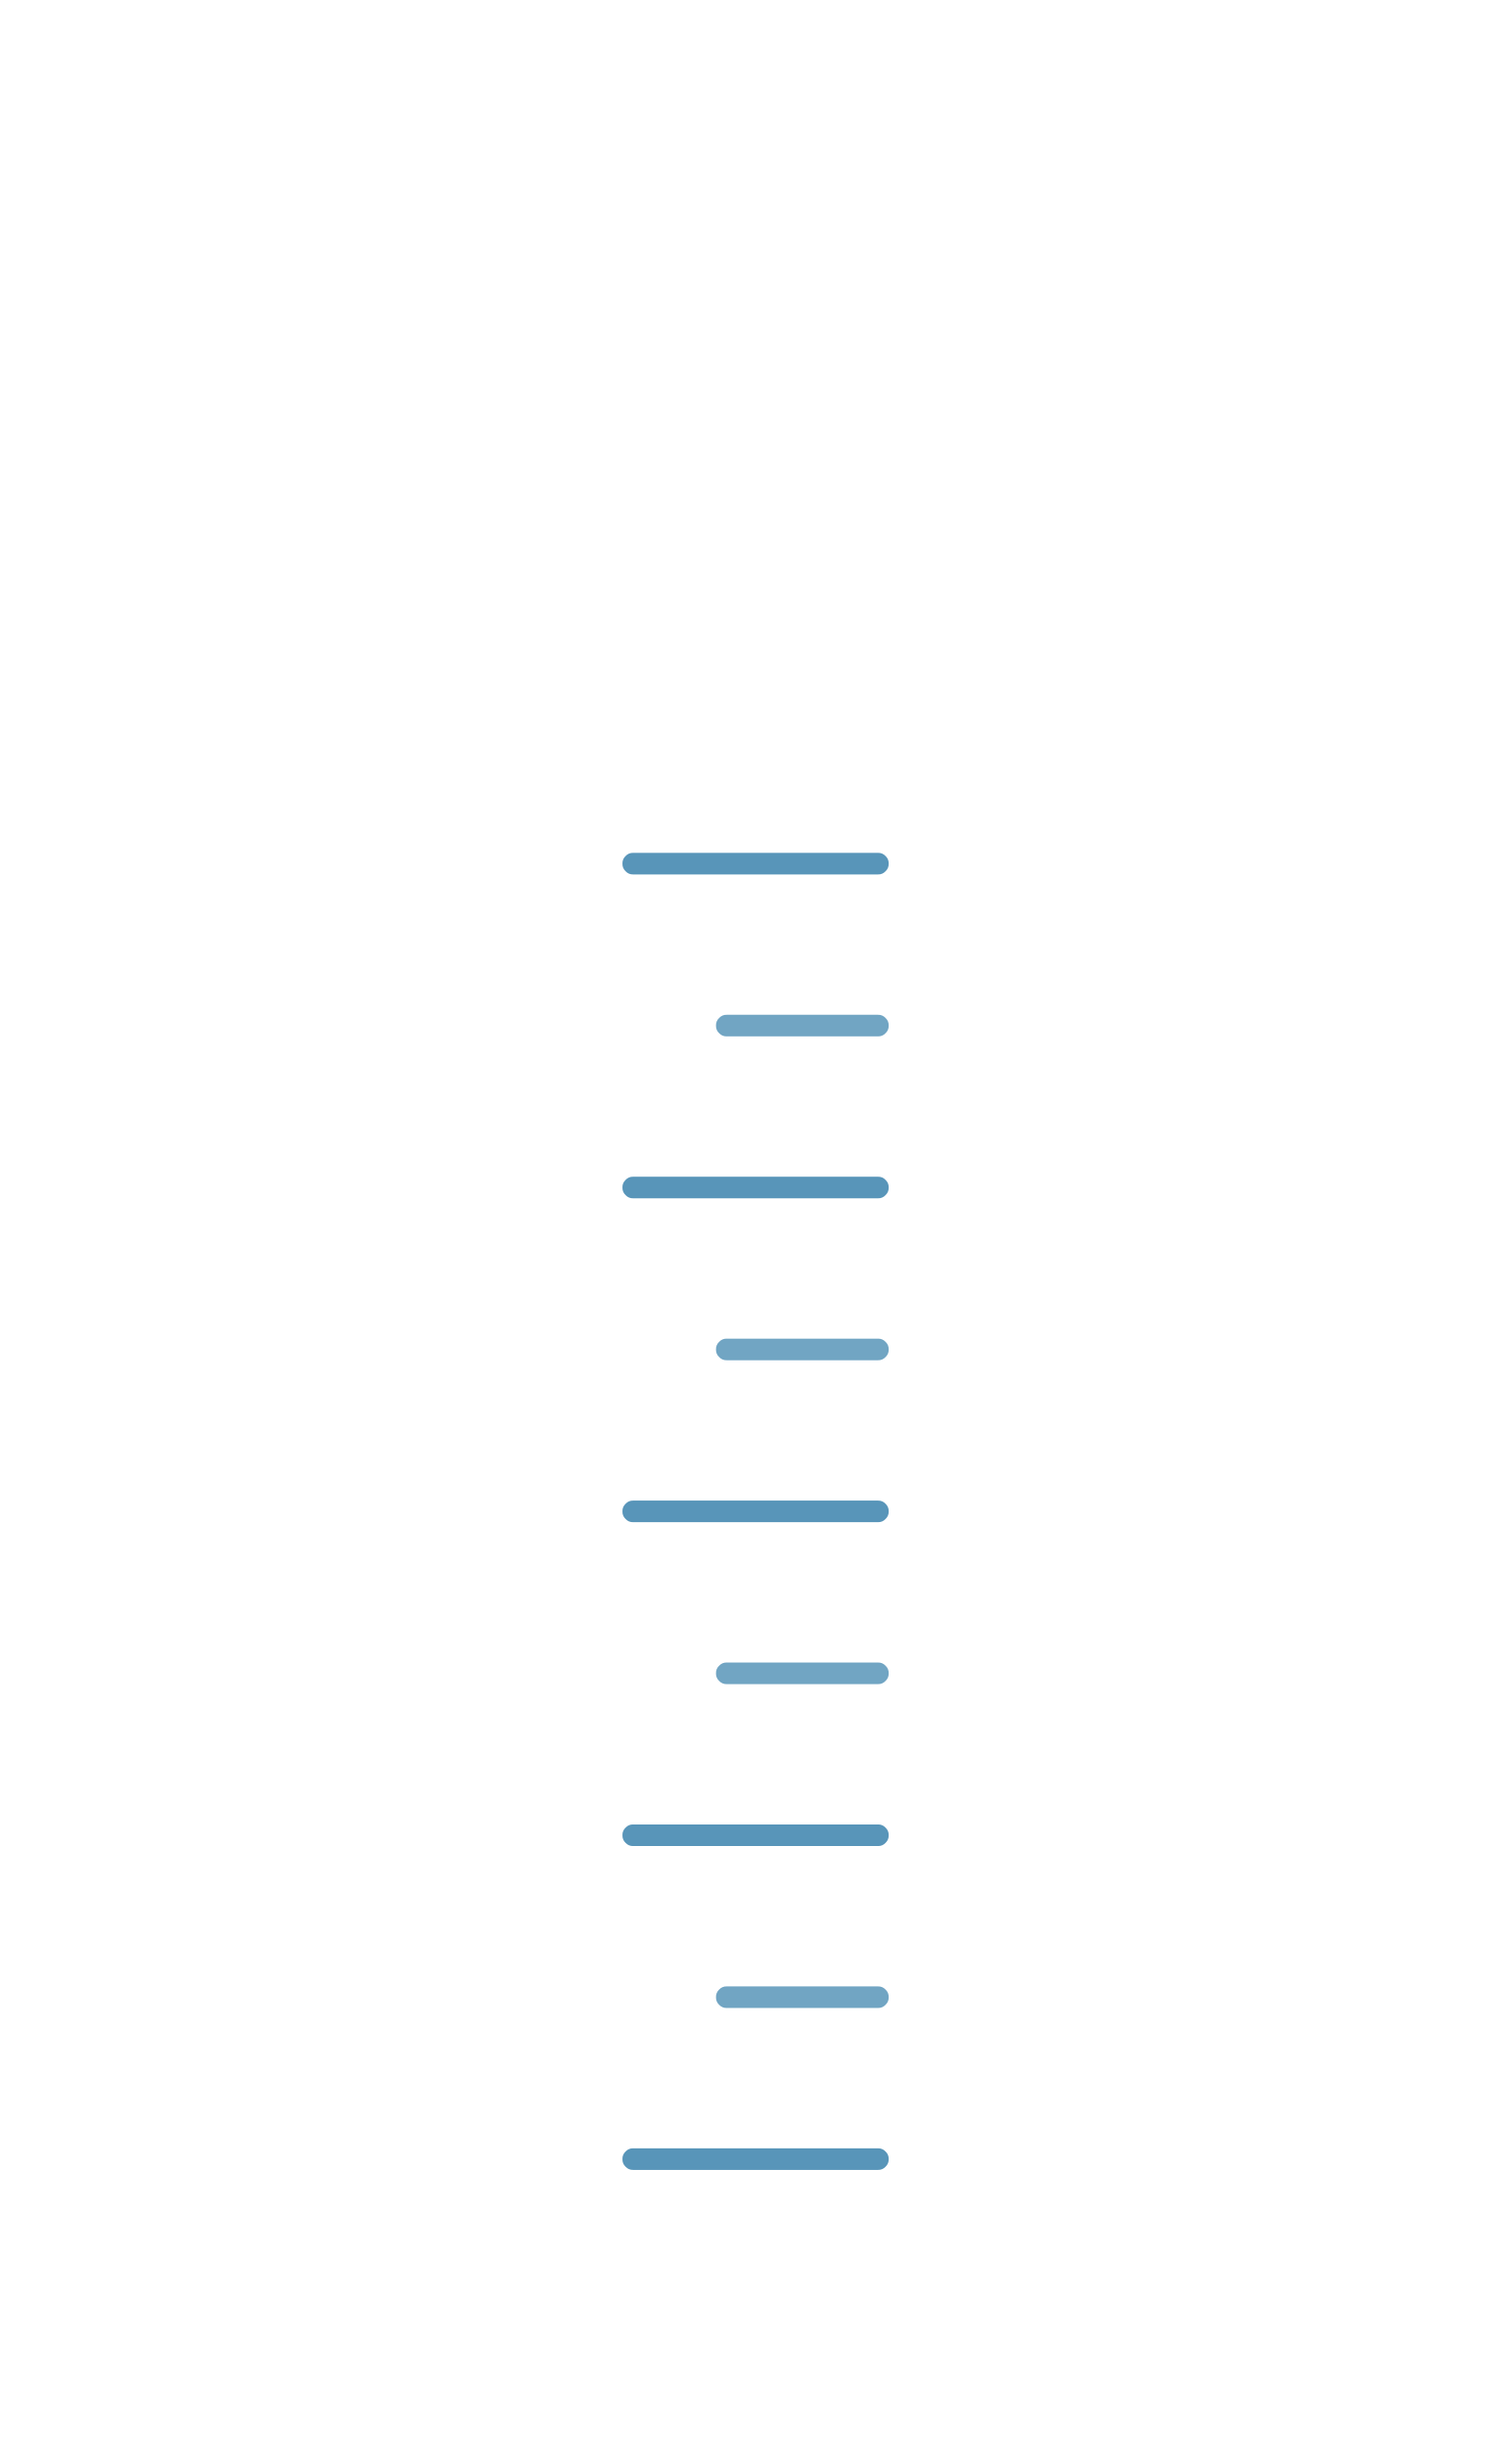
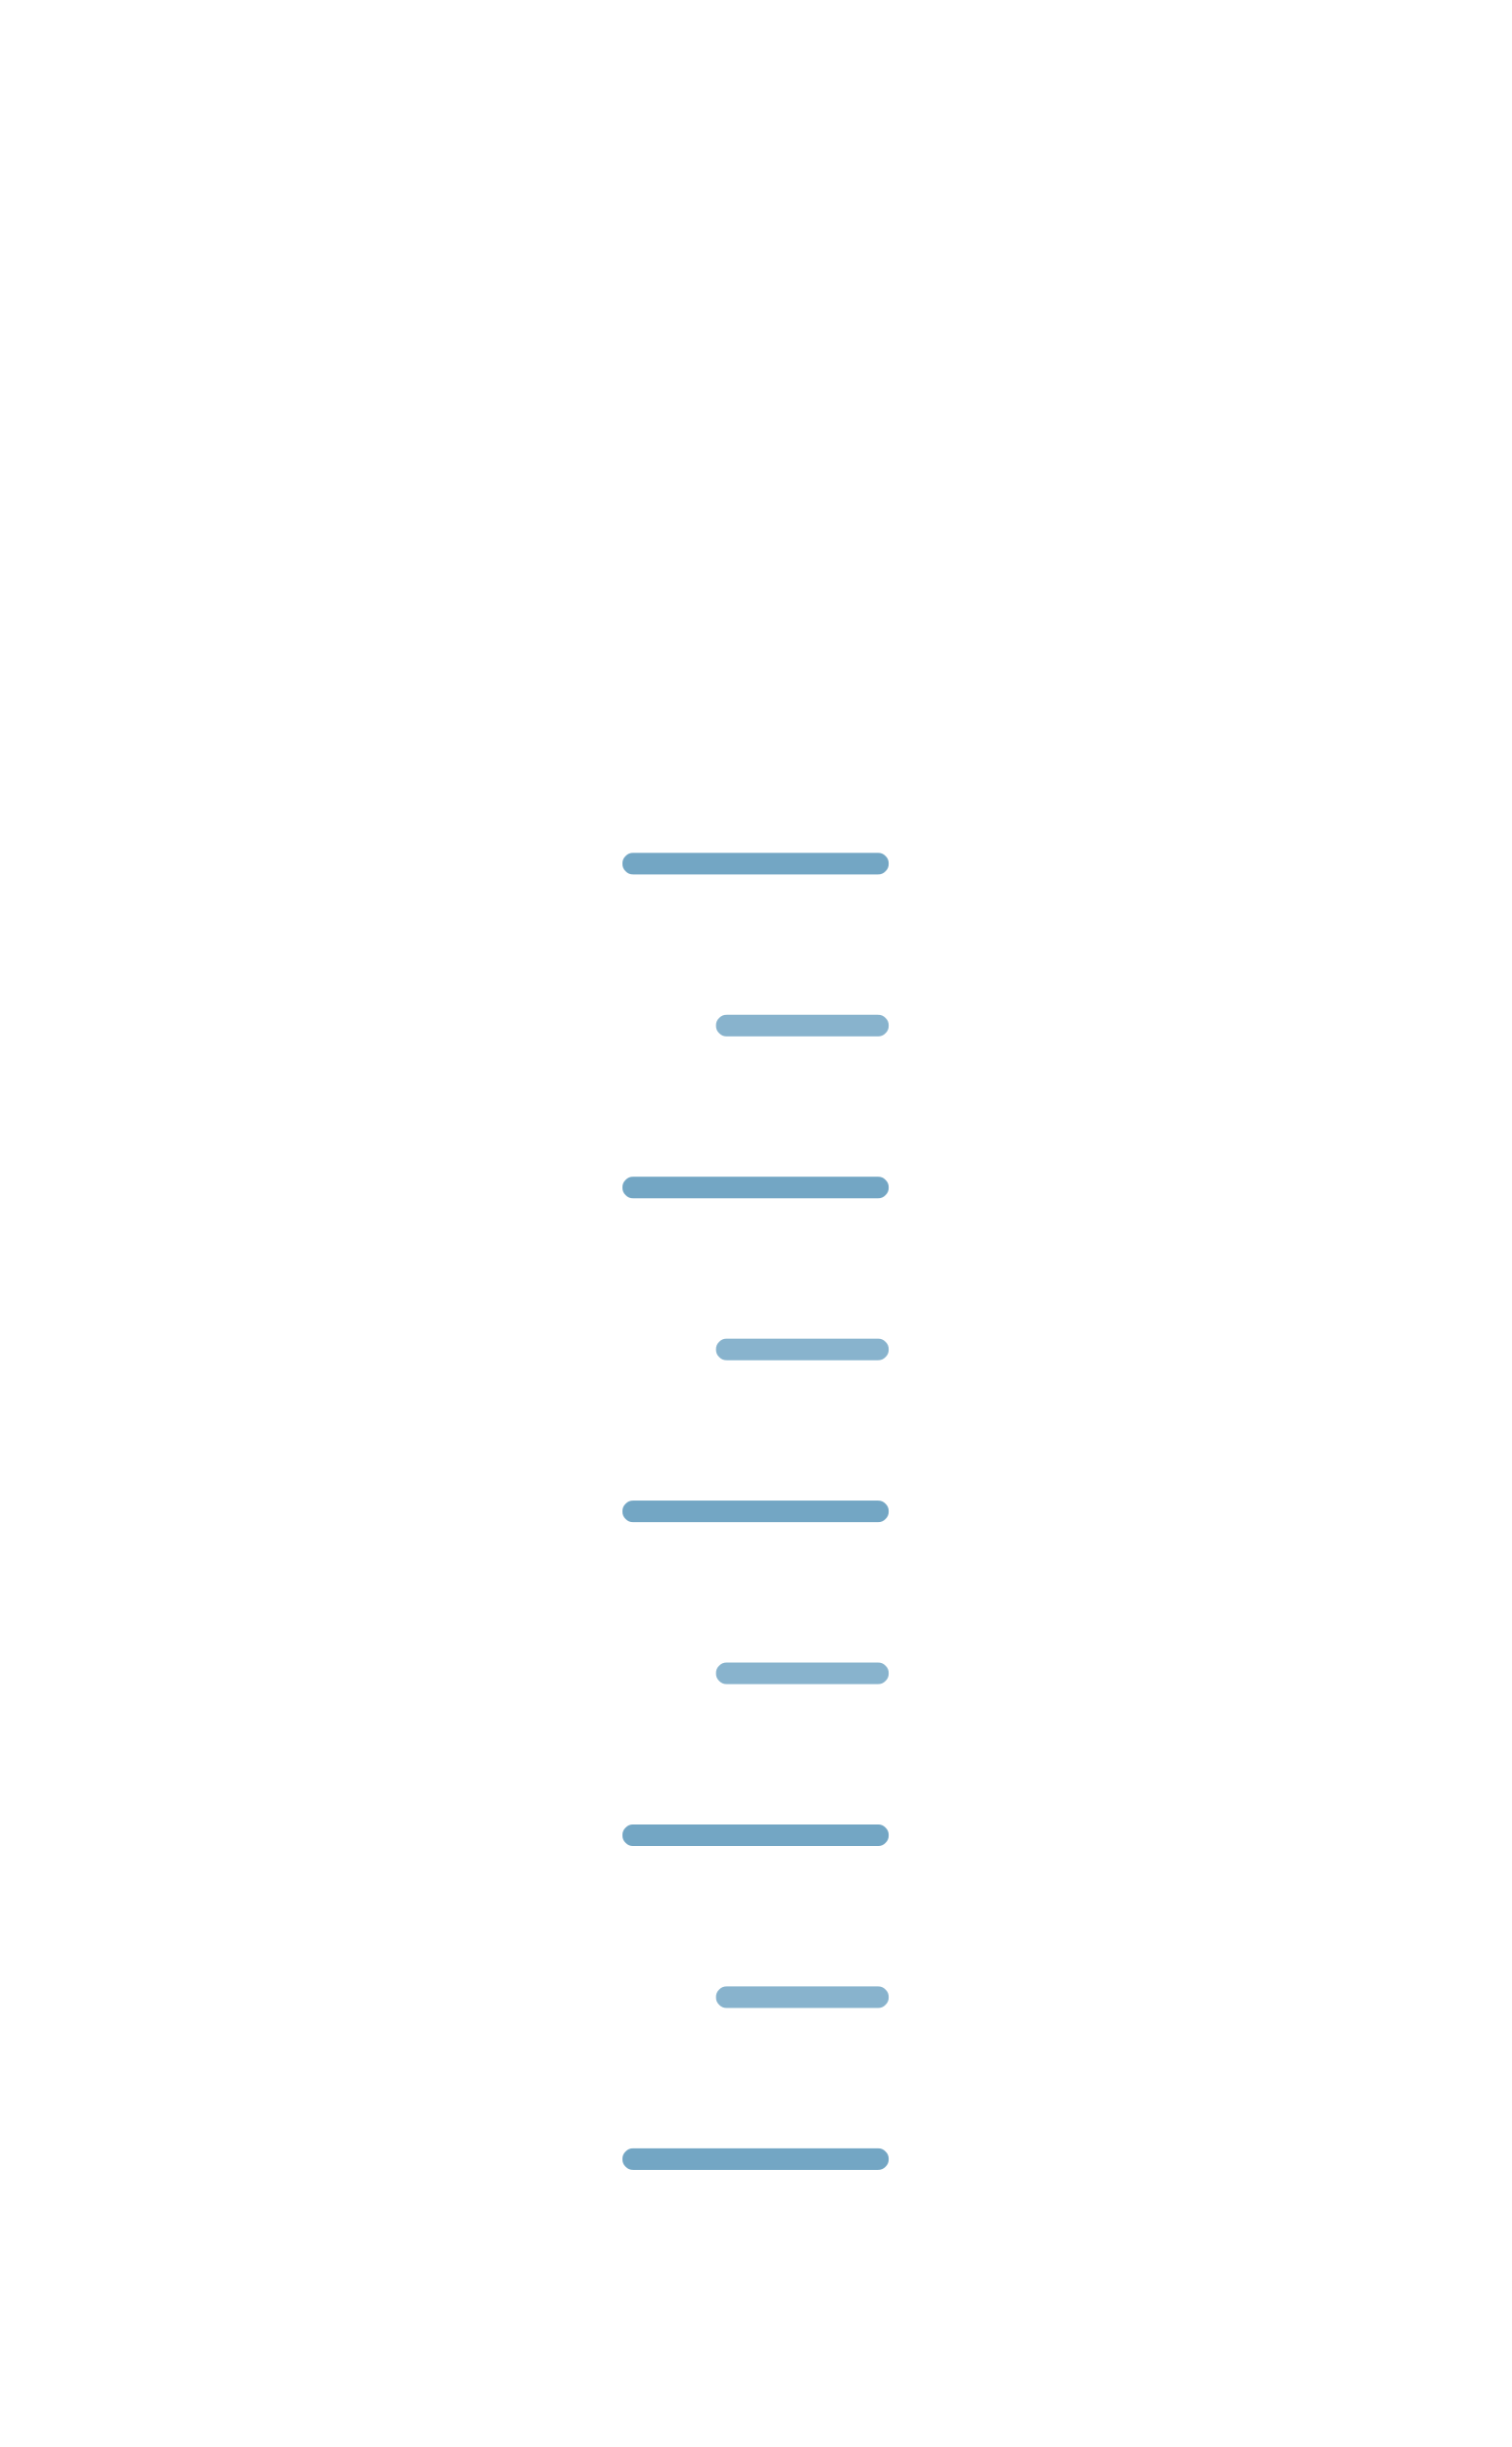
<svg xmlns="http://www.w3.org/2000/svg" width="420" height="680">
-   <path fill="#5895B9" transform="matrix(1 0 0 1 176 240)" d="M0 -3L68 -3Q69.258 -3.036 70.121 -2.121Q71.036 -1.258 71 0Q71.036 1.258 70.121 2.121Q69.258 3.036 68 3L0 3Q-1.258 3.036 -2.121 2.121Q-3.036 1.258 -3 0Q-3.036 -1.258 -2.121 -2.121Q-1.258 -3.036 0 -3Z" fill-rule="evenodd" />
+   <path fill="#73A6C4" transform="matrix(1 0 0 1 176 240)" d="M0 -3L68 -3Q69.258 -3.036 70.121 -2.121Q71.036 -1.258 71 0Q71.036 1.258 70.121 2.121Q69.258 3.036 68 3L0 3Q-1.258 3.036 -2.121 2.121Q-3.036 1.258 -3 0Q-3.036 -1.258 -2.121 -2.121Q-1.258 -3.036 0 -3Z" fill-rule="evenodd" />
  <g opacity="0.85">
-     <path fill="#5895B9" transform="matrix(1 0 0 1 202 285)" d="M0 -3L42 -3Q43.258 -3.036 44.121 -2.121Q45.036 -1.258 45 0Q45.036 1.258 44.121 2.121Q43.258 3.036 42 3L0 3Q-1.258 3.036 -2.121 2.121Q-3.036 1.258 -3 0Q-3.036 -1.258 -2.121 -2.121Q-1.258 -3.036 0 -3Z" fill-rule="evenodd" />
+     <path fill="#73A6C4" transform="matrix(1 0 0 1 202 285)" d="M0 -3L42 -3Q43.258 -3.036 44.121 -2.121Q45.036 -1.258 45 0Q45.036 1.258 44.121 2.121Q43.258 3.036 42 3L0 3Q-1.258 3.036 -2.121 2.121Q-3.036 1.258 -3 0Q-3.036 -1.258 -2.121 -2.121Q-1.258 -3.036 0 -3Z" fill-rule="evenodd" />
  </g>
-   <path fill="#5895B9" transform="matrix(1 0 0 1 176 330)" d="M0 -3L68 -3Q69.258 -3.036 70.121 -2.121Q71.036 -1.258 71 0Q71.036 1.258 70.121 2.121Q69.258 3.036 68 3L0 3Q-1.258 3.036 -2.121 2.121Q-3.036 1.258 -3 0Q-3.036 -1.258 -2.121 -2.121Q-1.258 -3.036 0 -3Z" fill-rule="evenodd" />
+   <path fill="#73A6C4" transform="matrix(1 0 0 1 176 330)" d="M0 -3L68 -3Q69.258 -3.036 70.121 -2.121Q71.036 -1.258 71 0Q71.036 1.258 70.121 2.121Q69.258 3.036 68 3L0 3Q-1.258 3.036 -2.121 2.121Q-3.036 1.258 -3 0Q-3.036 -1.258 -2.121 -2.121Q-1.258 -3.036 0 -3Z" fill-rule="evenodd" />
  <g opacity="0.85">
-     <path fill="#5895B9" transform="matrix(1 0 0 1 202 375)" d="M0 -3L42 -3Q43.258 -3.036 44.121 -2.121Q45.036 -1.258 45 0Q45.036 1.258 44.121 2.121Q43.258 3.036 42 3L0 3Q-1.258 3.036 -2.121 2.121Q-3.036 1.258 -3 0Q-3.036 -1.258 -2.121 -2.121Q-1.258 -3.036 0 -3Z" fill-rule="evenodd" />
+     <path fill="#73A6C4" transform="matrix(1 0 0 1 202 375)" d="M0 -3L42 -3Q43.258 -3.036 44.121 -2.121Q45.036 -1.258 45 0Q45.036 1.258 44.121 2.121Q43.258 3.036 42 3L0 3Q-1.258 3.036 -2.121 2.121Q-3.036 1.258 -3 0Q-3.036 -1.258 -2.121 -2.121Q-1.258 -3.036 0 -3Z" fill-rule="evenodd" />
  </g>
-   <path fill="#5895B9" transform="matrix(1 0 0 1 176 420)" d="M0 -3L68 -3Q69.258 -3.036 70.121 -2.121Q71.036 -1.258 71 0Q71.036 1.258 70.121 2.121Q69.258 3.036 68 3L0 3Q-1.258 3.036 -2.121 2.121Q-3.036 1.258 -3 0Q-3.036 -1.258 -2.121 -2.121Q-1.258 -3.036 0 -3Z" fill-rule="evenodd" />
+   <path fill="#73A6C4" transform="matrix(1 0 0 1 176 420)" d="M0 -3L68 -3Q69.258 -3.036 70.121 -2.121Q71.036 -1.258 71 0Q71.036 1.258 70.121 2.121Q69.258 3.036 68 3L0 3Q-1.258 3.036 -2.121 2.121Q-3.036 1.258 -3 0Q-3.036 -1.258 -2.121 -2.121Q-1.258 -3.036 0 -3Z" fill-rule="evenodd" />
  <g opacity="0.85">
-     <path fill="#5895B9" transform="matrix(1 0 0 1 202 465)" d="M0 -3L42 -3Q43.258 -3.036 44.121 -2.121Q45.036 -1.258 45 0Q45.036 1.258 44.121 2.121Q43.258 3.036 42 3L0 3Q-1.258 3.036 -2.121 2.121Q-3.036 1.258 -3 0Q-3.036 -1.258 -2.121 -2.121Q-1.258 -3.036 0 -3Z" fill-rule="evenodd" />
+     <path fill="#73A6C4" transform="matrix(1 0 0 1 202 465)" d="M0 -3L42 -3Q43.258 -3.036 44.121 -2.121Q45.036 -1.258 45 0Q45.036 1.258 44.121 2.121Q43.258 3.036 42 3L0 3Q-1.258 3.036 -2.121 2.121Q-3.036 1.258 -3 0Q-3.036 -1.258 -2.121 -2.121Q-1.258 -3.036 0 -3Z" fill-rule="evenodd" />
  </g>
-   <path fill="#5895B9" transform="matrix(1 0 0 1 176 510)" d="M0 -3L68 -3Q69.258 -3.036 70.121 -2.121Q71.036 -1.258 71 0Q71.036 1.258 70.121 2.121Q69.258 3.036 68 3L0 3Q-1.258 3.036 -2.121 2.121Q-3.036 1.258 -3 0Q-3.036 -1.258 -2.121 -2.121Q-1.258 -3.036 0 -3Z" fill-rule="evenodd" />
+   <path fill="#73A6C4" transform="matrix(1 0 0 1 176 510)" d="M0 -3L68 -3Q69.258 -3.036 70.121 -2.121Q71.036 -1.258 71 0Q71.036 1.258 70.121 2.121Q69.258 3.036 68 3L0 3Q-1.258 3.036 -2.121 2.121Q-3.036 1.258 -3 0Q-3.036 -1.258 -2.121 -2.121Q-1.258 -3.036 0 -3Z" fill-rule="evenodd" />
  <g opacity="0.85">
-     <path fill="#5895B9" transform="matrix(1 0 0 1 202 555)" d="M0 -3L42 -3Q43.258 -3.036 44.121 -2.121Q45.036 -1.258 45 0Q45.036 1.258 44.121 2.121Q43.258 3.036 42 3L0 3Q-1.258 3.036 -2.121 2.121Q-3.036 1.258 -3 0Q-3.036 -1.258 -2.121 -2.121Q-1.258 -3.036 0 -3Z" fill-rule="evenodd" />
+     <path fill="#73A6C4" transform="matrix(1 0 0 1 202 555)" d="M0 -3L42 -3Q43.258 -3.036 44.121 -2.121Q45.036 -1.258 45 0Q45.036 1.258 44.121 2.121Q43.258 3.036 42 3L0 3Q-1.258 3.036 -2.121 2.121Q-3.036 1.258 -3 0Q-3.036 -1.258 -2.121 -2.121Q-1.258 -3.036 0 -3Z" fill-rule="evenodd" />
  </g>
-   <path fill="#5895B9" transform="matrix(1 0 0 1 176 600)" d="M0 -3L68 -3Q69.258 -3.036 70.121 -2.121Q71.036 -1.258 71 0Q71.036 1.258 70.121 2.121Q69.258 3.036 68 3L0 3Q-1.258 3.036 -2.121 2.121Q-3.036 1.258 -3 0Q-3.036 -1.258 -2.121 -2.121Q-1.258 -3.036 0 -3Z" fill-rule="evenodd" />
+   <path fill="#73A6C4" transform="matrix(1 0 0 1 176 600)" d="M0 -3L68 -3Q69.258 -3.036 70.121 -2.121Q71.036 -1.258 71 0Q71.036 1.258 70.121 2.121Q69.258 3.036 68 3L0 3Q-1.258 3.036 -2.121 2.121Q-3.036 1.258 -3 0Q-3.036 -1.258 -2.121 -2.121Q-1.258 -3.036 0 -3Z" fill-rule="evenodd" />
</svg>
